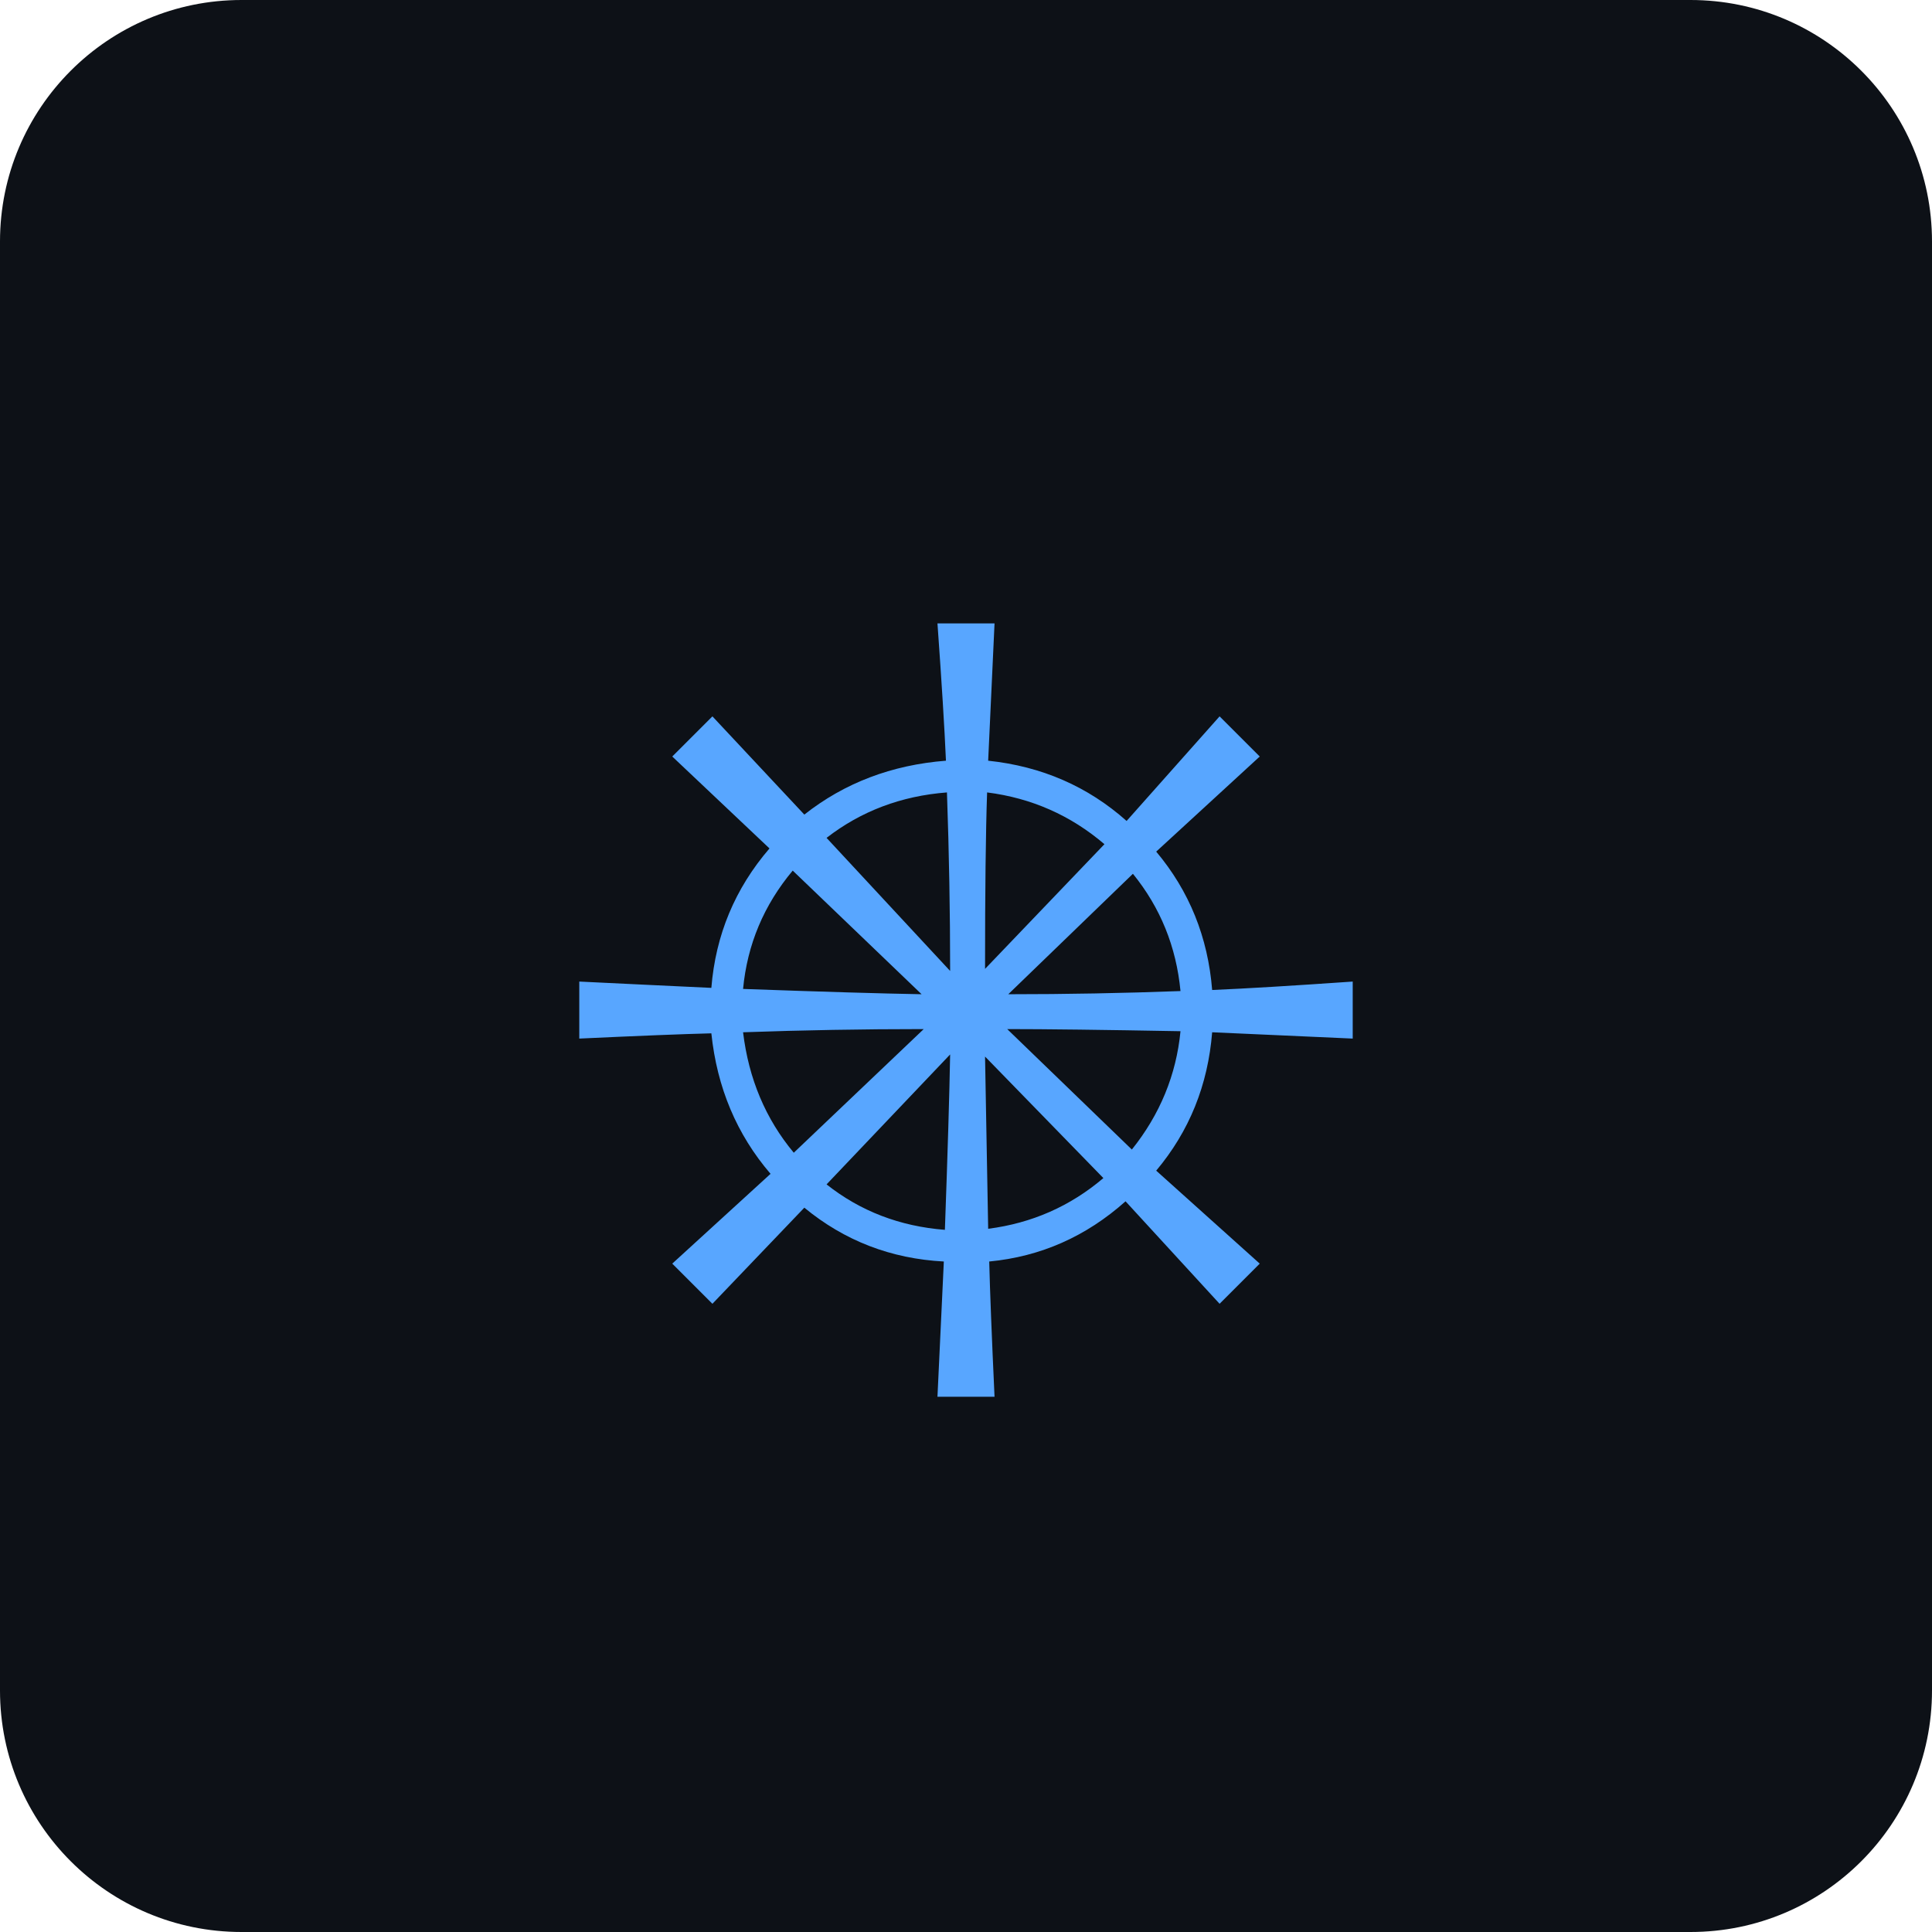
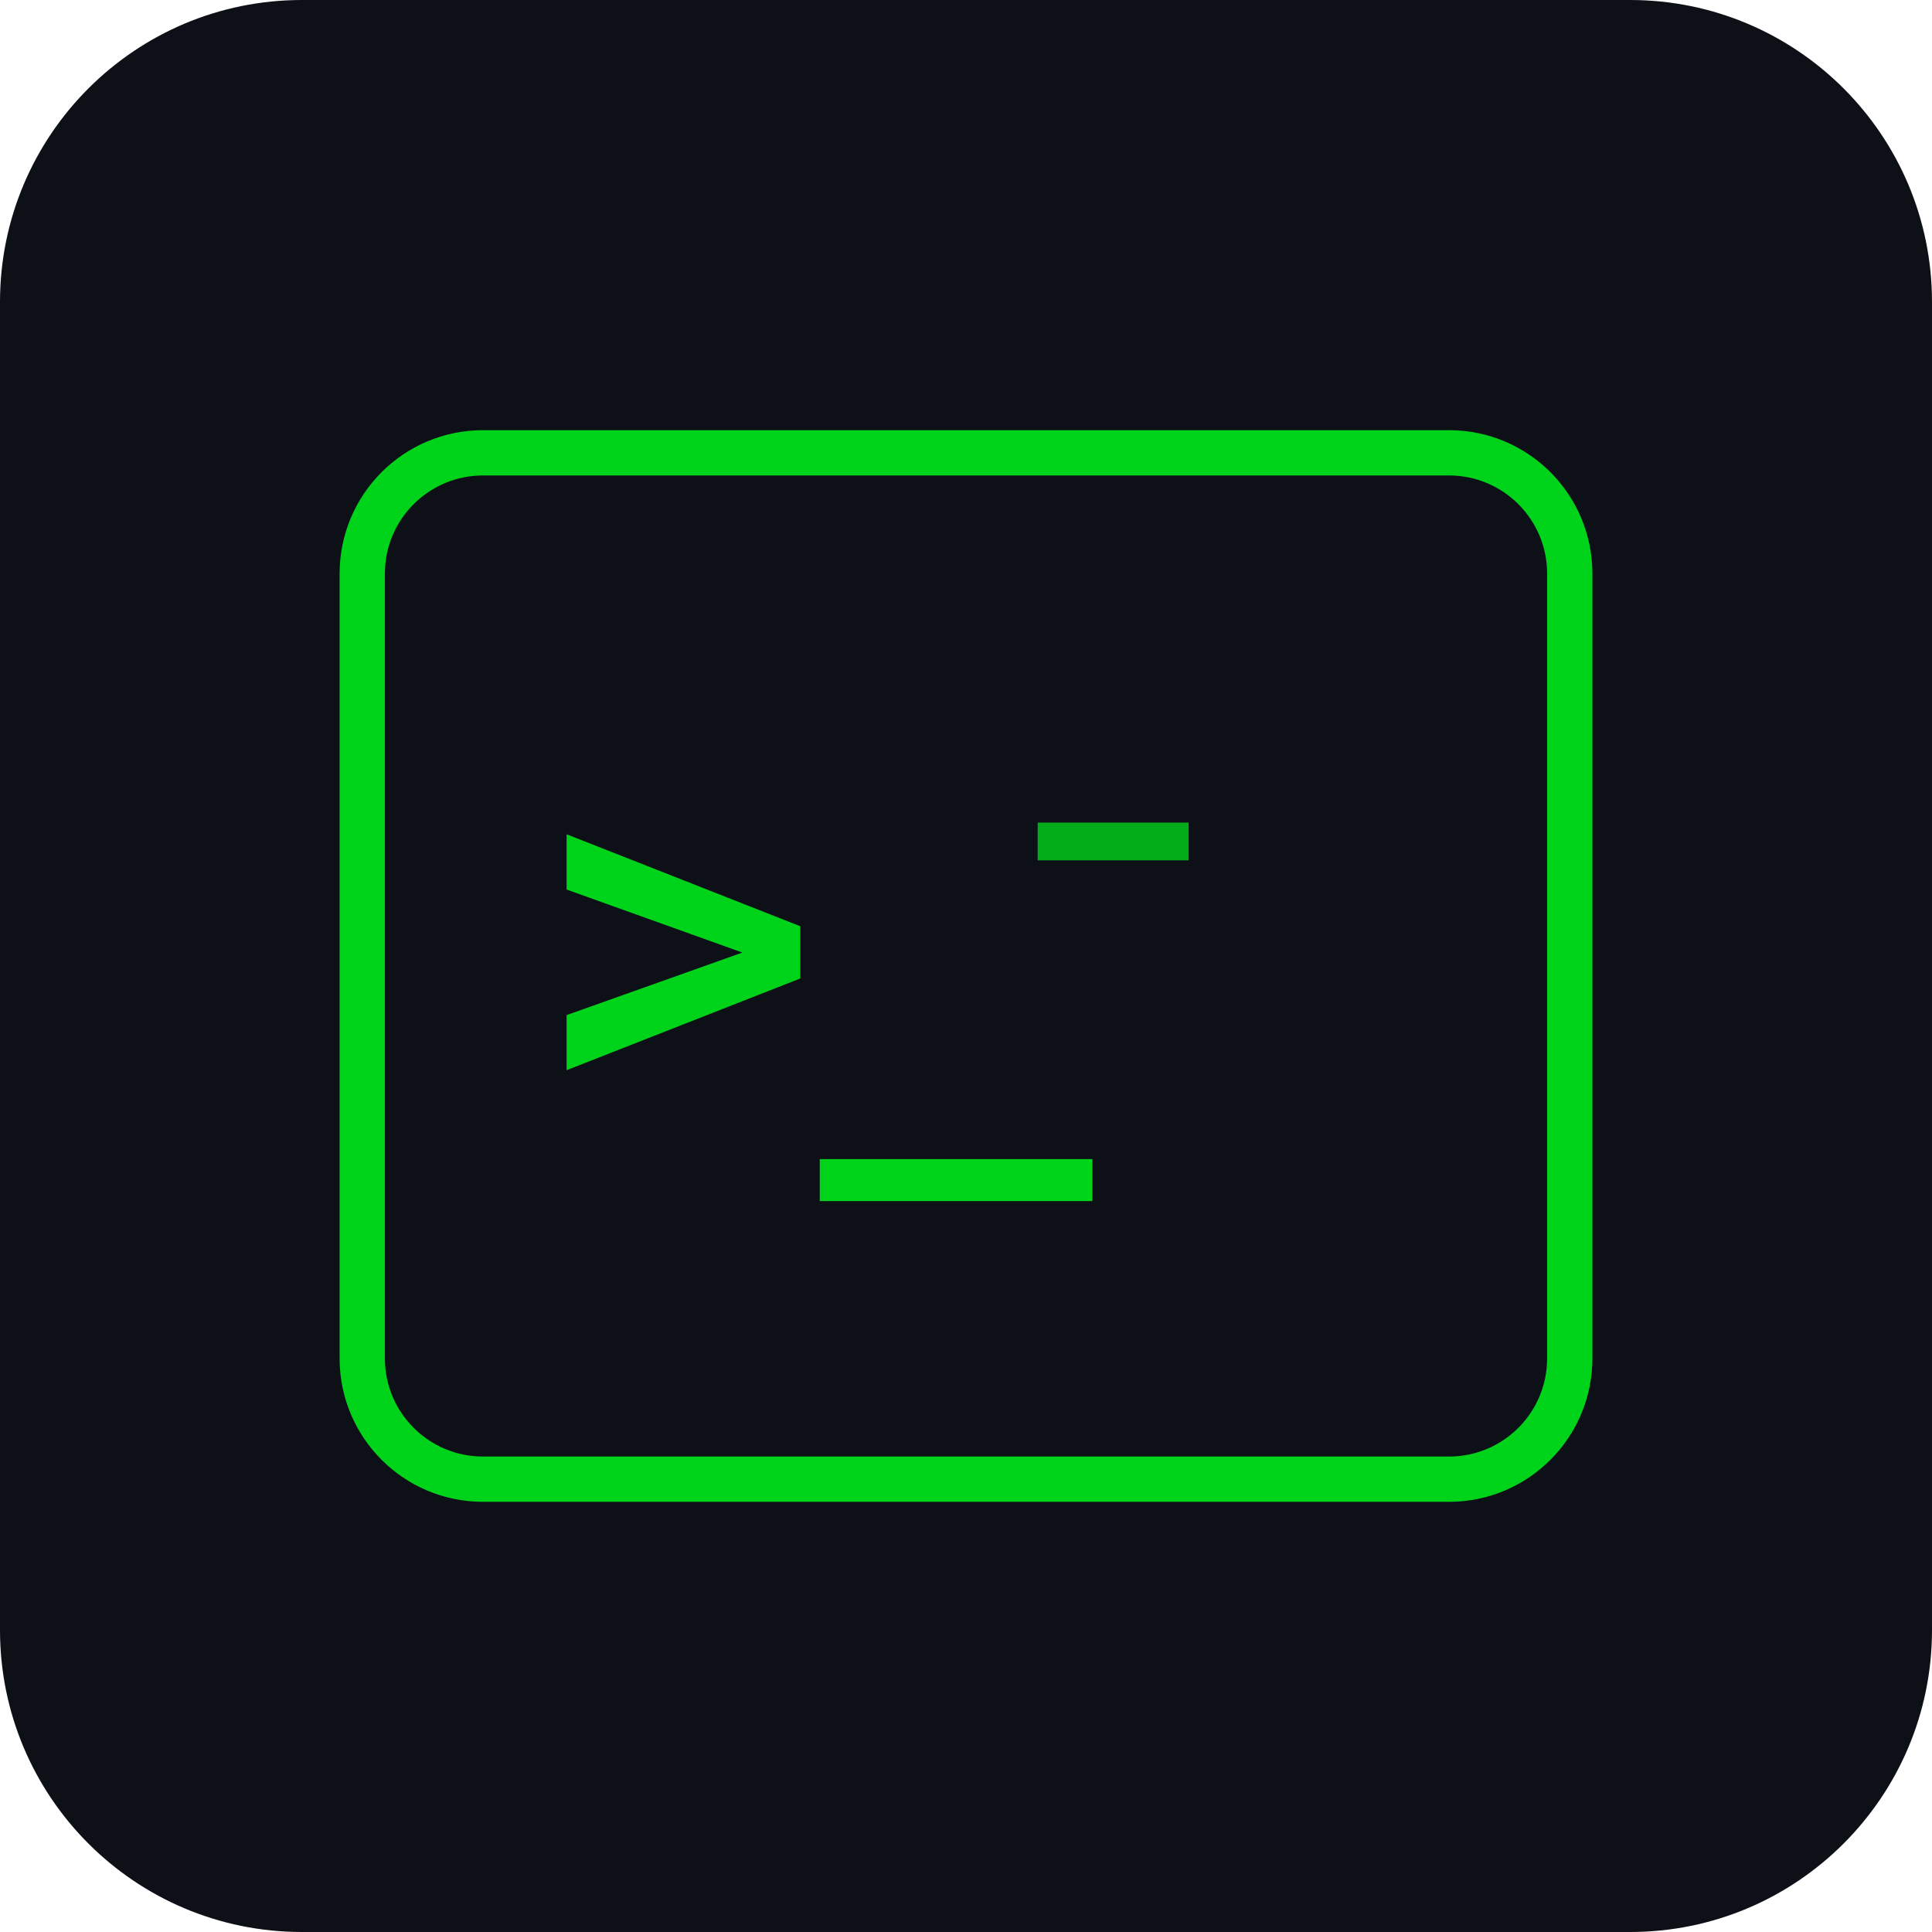
<svg xmlns="http://www.w3.org/2000/svg" viewBox="0 0 512 512">
-   <rect width="512" height="512" rx="64" fill="#0d1117" />
-   <text x="256" y="350" font-size="280" text-anchor="middle" fill="#58a6ff">⎈</text>
+   <rect width="512" height="512" rx="80" fill="#0d1117" />
+   <rect x="96" y="120" width="320" height="272" rx="32" fill="none" stroke="#00d41a" stroke-width="12" />
+   <text x="145" y="290" font-family="monospace" font-size="120" font-weight="bold" fill="#00d41a">&gt;_</text>
+   <rect x="275" y="218" width="40" height="10" fill="#00d41a" opacity="0.8" />
</svg>
